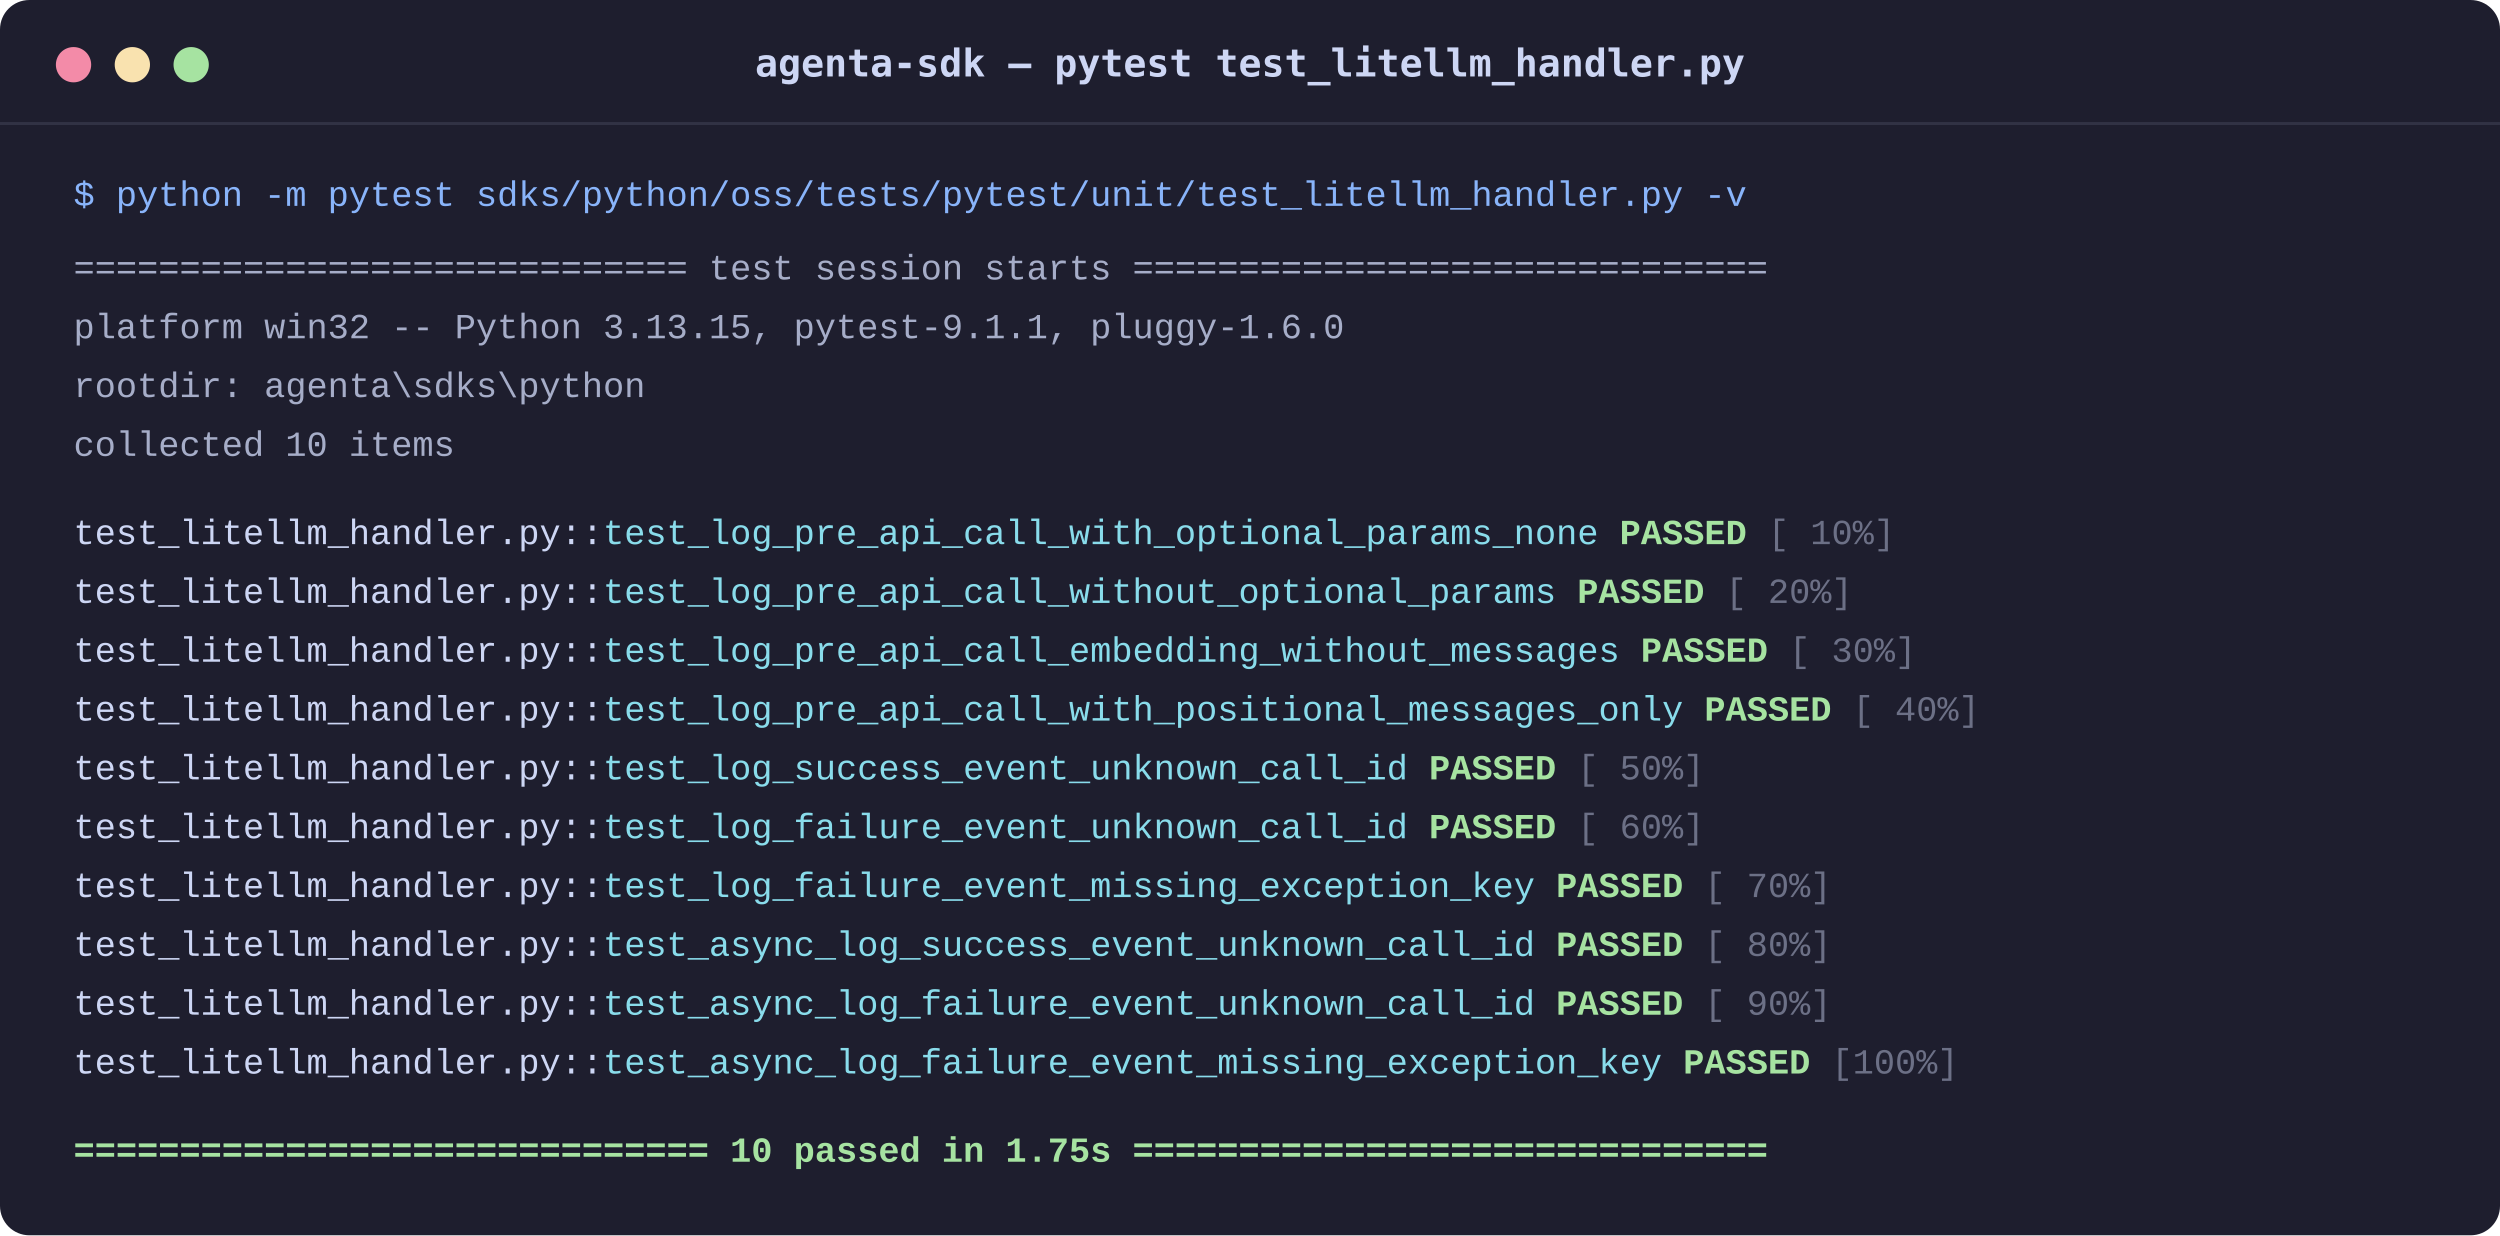
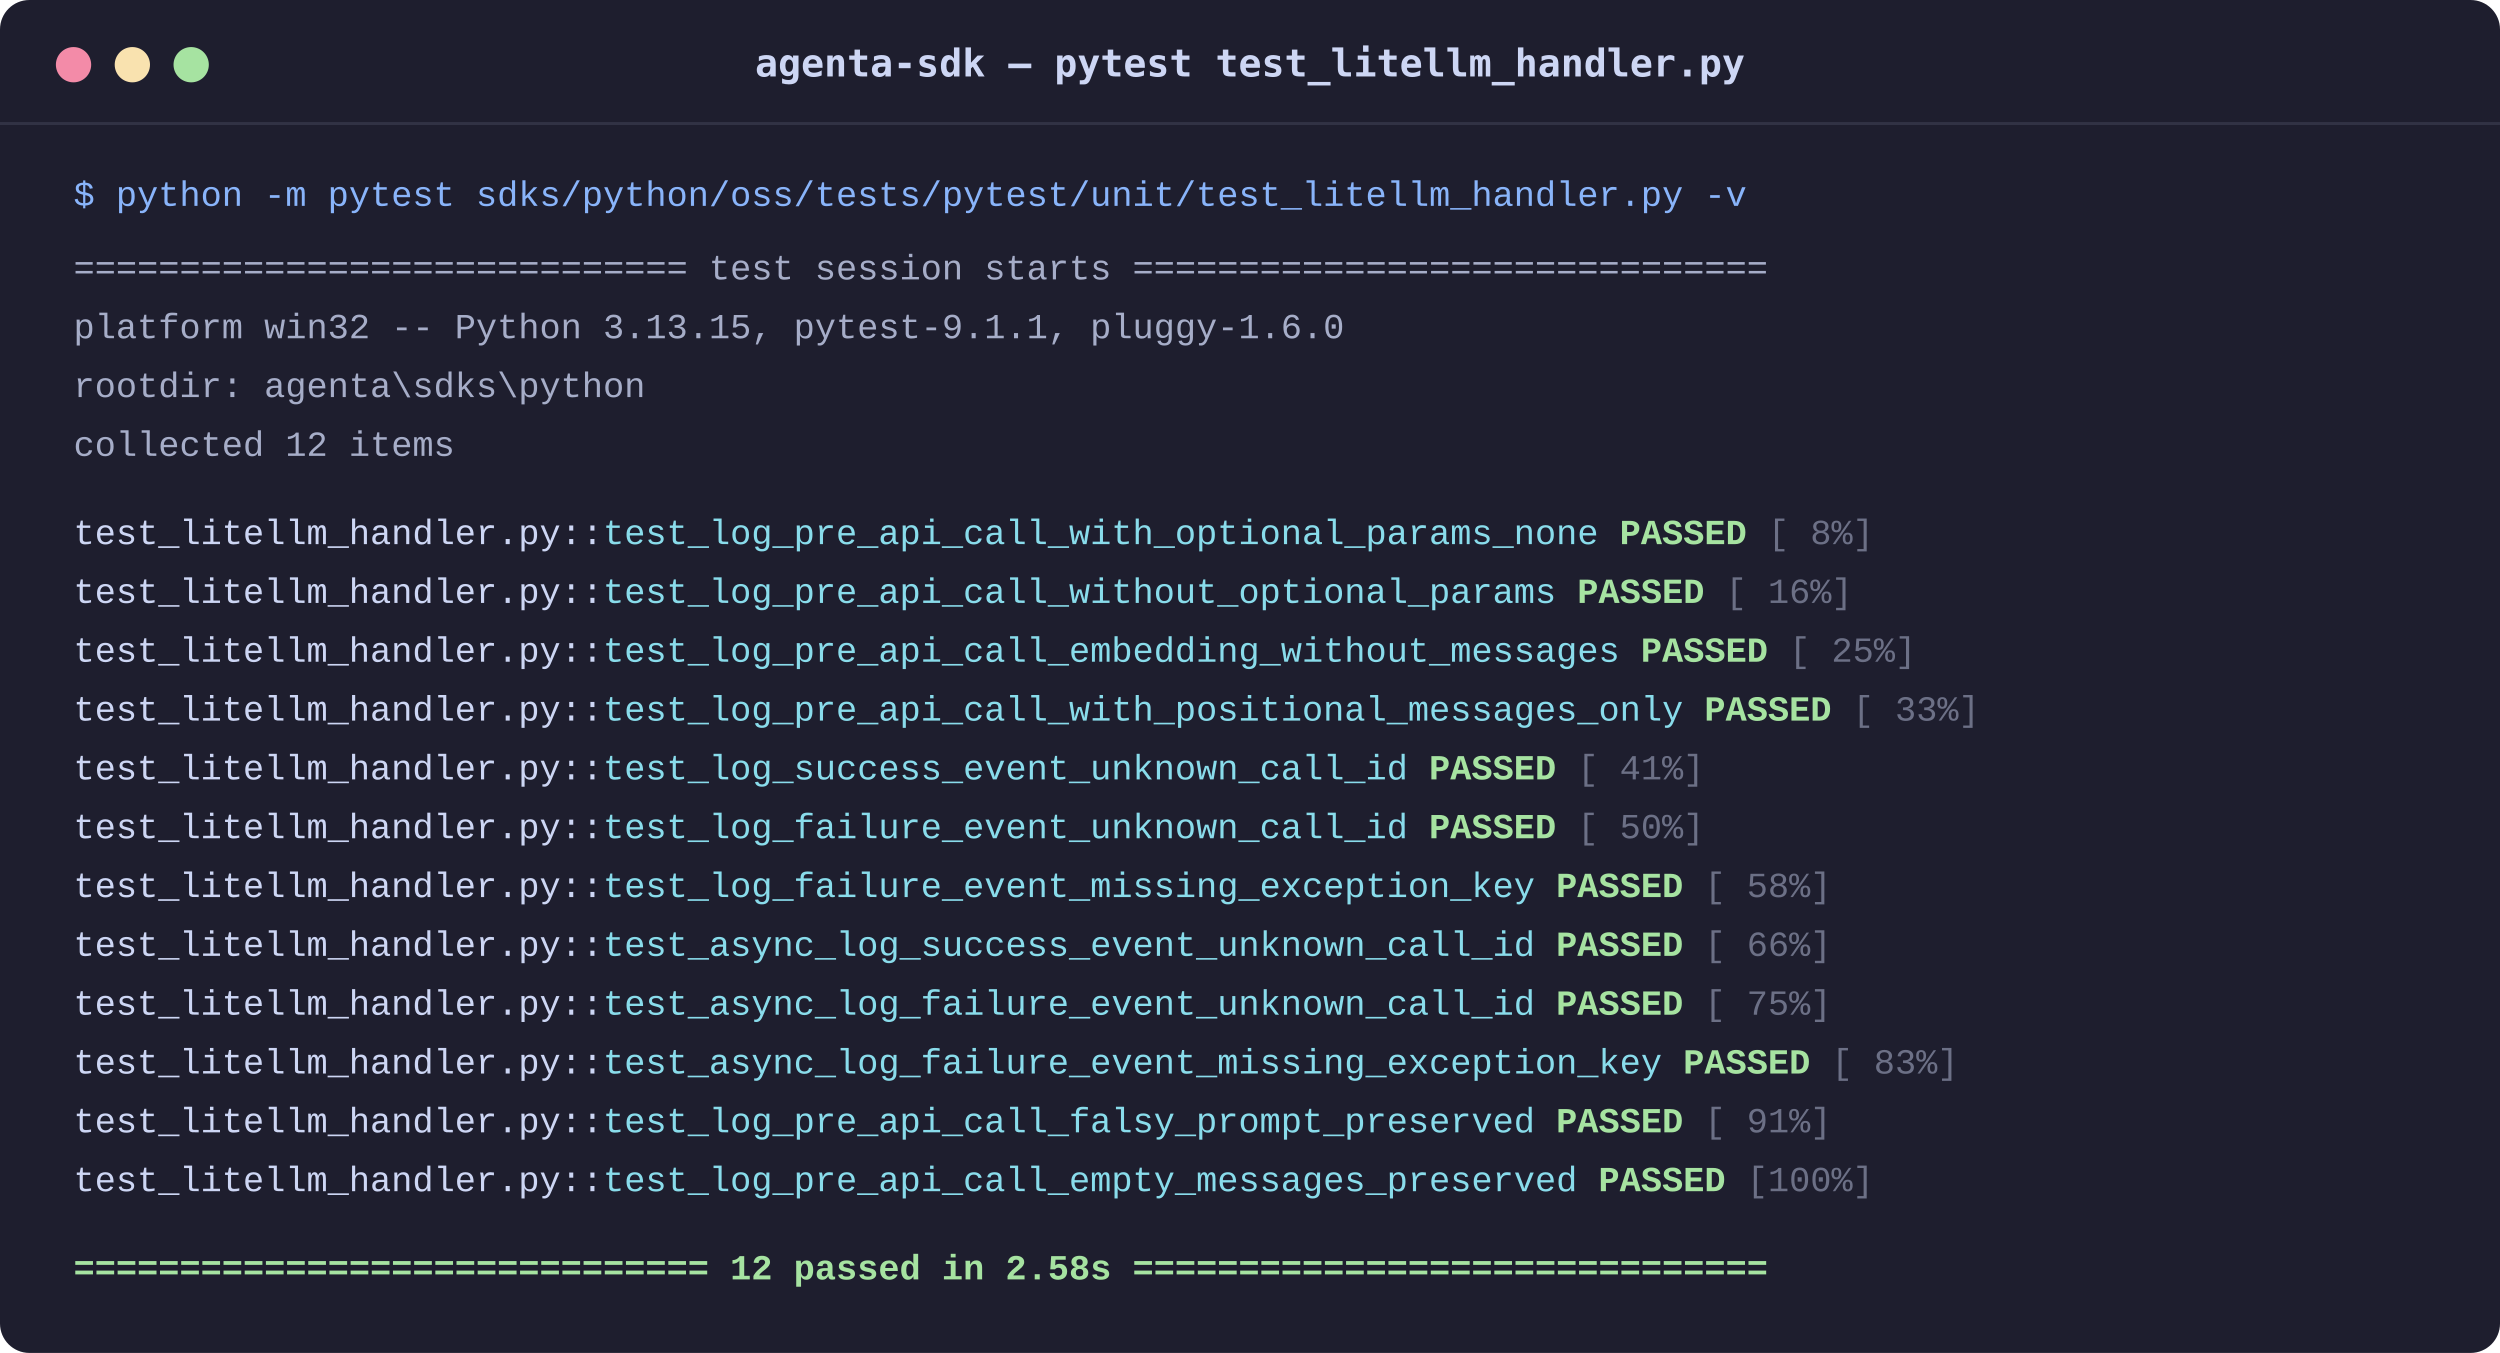
- <svg xmlns="http://www.w3.org/2000/svg" viewBox="0 0 850 420" width="850" height="420">
-   <rect width="850" height="420" rx="10" fill="#1e1e2e" />
+ <svg xmlns="http://www.w3.org/2000/svg" viewBox="0 0 850 460" width="850" height="460">
+   <rect width="850" height="460" rx="10" fill="#1e1e2e" />
  <circle cx="25" cy="22" r="6" fill="#f38ba8" />
  <circle cx="45" cy="22" r="6" fill="#f9e2af" />
  <circle cx="65" cy="22" r="6" fill="#a6e3a1" />
  <text x="425" y="26" text-anchor="middle" fill="#cdd6f4" font-family="monospace" font-size="13" font-weight="bold">agenta-sdk — pytest test_litellm_handler.py</text>
  <line x1="0" y1="42" x2="850" y2="42" stroke="#313244" stroke-width="1" />
  <g font-family="Consolas, Monaco, 'Courier New', monospace" font-size="12" fill="#cdd6f4">
    <text x="25" y="70" fill="#89b4fa">$ python -m pytest sdks/python/oss/tests/pytest/unit/test_litellm_handler.py -v</text>
    <text x="25" y="95" fill="#a6adc8">============================= test session starts ==============================</text>
    <text x="25" y="115" fill="#a6adc8">platform win32 -- Python 3.13.15, pytest-9.1.1, pluggy-1.6.0</text>
    <text x="25" y="135" fill="#a6adc8">rootdir: agenta\sdks\python</text>
-     <text x="25" y="155" fill="#a6adc8">collected 10 items</text>
+     <text x="25" y="155" fill="#a6adc8">collected 12 items</text>
    <text x="25" y="185">test_litellm_handler.py::<tspan fill="#89dceb">test_log_pre_api_call_with_optional_params_none</tspan>
      <tspan fill="#a6e3a1" font-weight="bold">PASSED</tspan>
-       <tspan fill="#6c7086">[ 10%]</tspan>
+       <tspan fill="#6c7086">[  8%]</tspan>
    </text>
    <text x="25" y="205">test_litellm_handler.py::<tspan fill="#89dceb">test_log_pre_api_call_without_optional_params</tspan>
      <tspan fill="#a6e3a1" font-weight="bold">PASSED</tspan>
-       <tspan fill="#6c7086">[ 20%]</tspan>
+       <tspan fill="#6c7086">[ 16%]</tspan>
    </text>
    <text x="25" y="225">test_litellm_handler.py::<tspan fill="#89dceb">test_log_pre_api_call_embedding_without_messages</tspan>
      <tspan fill="#a6e3a1" font-weight="bold">PASSED</tspan>
-       <tspan fill="#6c7086">[ 30%]</tspan>
+       <tspan fill="#6c7086">[ 25%]</tspan>
    </text>
    <text x="25" y="245">test_litellm_handler.py::<tspan fill="#89dceb">test_log_pre_api_call_with_positional_messages_only</tspan>
      <tspan fill="#a6e3a1" font-weight="bold">PASSED</tspan>
-       <tspan fill="#6c7086">[ 40%]</tspan>
+       <tspan fill="#6c7086">[ 33%]</tspan>
    </text>
    <text x="25" y="265">test_litellm_handler.py::<tspan fill="#89dceb">test_log_success_event_unknown_call_id</tspan>
      <tspan fill="#a6e3a1" font-weight="bold">PASSED</tspan>
-       <tspan fill="#6c7086">[ 50%]</tspan>
+       <tspan fill="#6c7086">[ 41%]</tspan>
    </text>
    <text x="25" y="285">test_litellm_handler.py::<tspan fill="#89dceb">test_log_failure_event_unknown_call_id</tspan>
      <tspan fill="#a6e3a1" font-weight="bold">PASSED</tspan>
-       <tspan fill="#6c7086">[ 60%]</tspan>
+       <tspan fill="#6c7086">[ 50%]</tspan>
    </text>
    <text x="25" y="305">test_litellm_handler.py::<tspan fill="#89dceb">test_log_failure_event_missing_exception_key</tspan>
      <tspan fill="#a6e3a1" font-weight="bold">PASSED</tspan>
-       <tspan fill="#6c7086">[ 70%]</tspan>
+       <tspan fill="#6c7086">[ 58%]</tspan>
    </text>
    <text x="25" y="325">test_litellm_handler.py::<tspan fill="#89dceb">test_async_log_success_event_unknown_call_id</tspan>
      <tspan fill="#a6e3a1" font-weight="bold">PASSED</tspan>
-       <tspan fill="#6c7086">[ 80%]</tspan>
+       <tspan fill="#6c7086">[ 66%]</tspan>
    </text>
    <text x="25" y="345">test_litellm_handler.py::<tspan fill="#89dceb">test_async_log_failure_event_unknown_call_id</tspan>
      <tspan fill="#a6e3a1" font-weight="bold">PASSED</tspan>
-       <tspan fill="#6c7086">[ 90%]</tspan>
+       <tspan fill="#6c7086">[ 75%]</tspan>
    </text>
    <text x="25" y="365">test_litellm_handler.py::<tspan fill="#89dceb">test_async_log_failure_event_missing_exception_key</tspan>
      <tspan fill="#a6e3a1" font-weight="bold">PASSED</tspan>
+       <tspan fill="#6c7086">[ 83%]</tspan>
+     </text>
+     <text x="25" y="385">test_litellm_handler.py::<tspan fill="#89dceb">test_log_pre_api_call_falsy_prompt_preserved</tspan>
+       <tspan fill="#a6e3a1" font-weight="bold">PASSED</tspan>
+       <tspan fill="#6c7086">[ 91%]</tspan>
+     </text>
+     <text x="25" y="405">test_litellm_handler.py::<tspan fill="#89dceb">test_log_pre_api_call_empty_messages_preserved</tspan>
+       <tspan fill="#a6e3a1" font-weight="bold">PASSED</tspan>
      <tspan fill="#6c7086">[100%]</tspan>
    </text>
-     <text x="25" y="395" fill="#a6e3a1" font-weight="bold">============================== 10 passed in 1.75s ==============================</text>
+     <text x="25" y="435" fill="#a6e3a1" font-weight="bold">============================== 12 passed in 2.58s ==============================</text>
  </g>
</svg>
